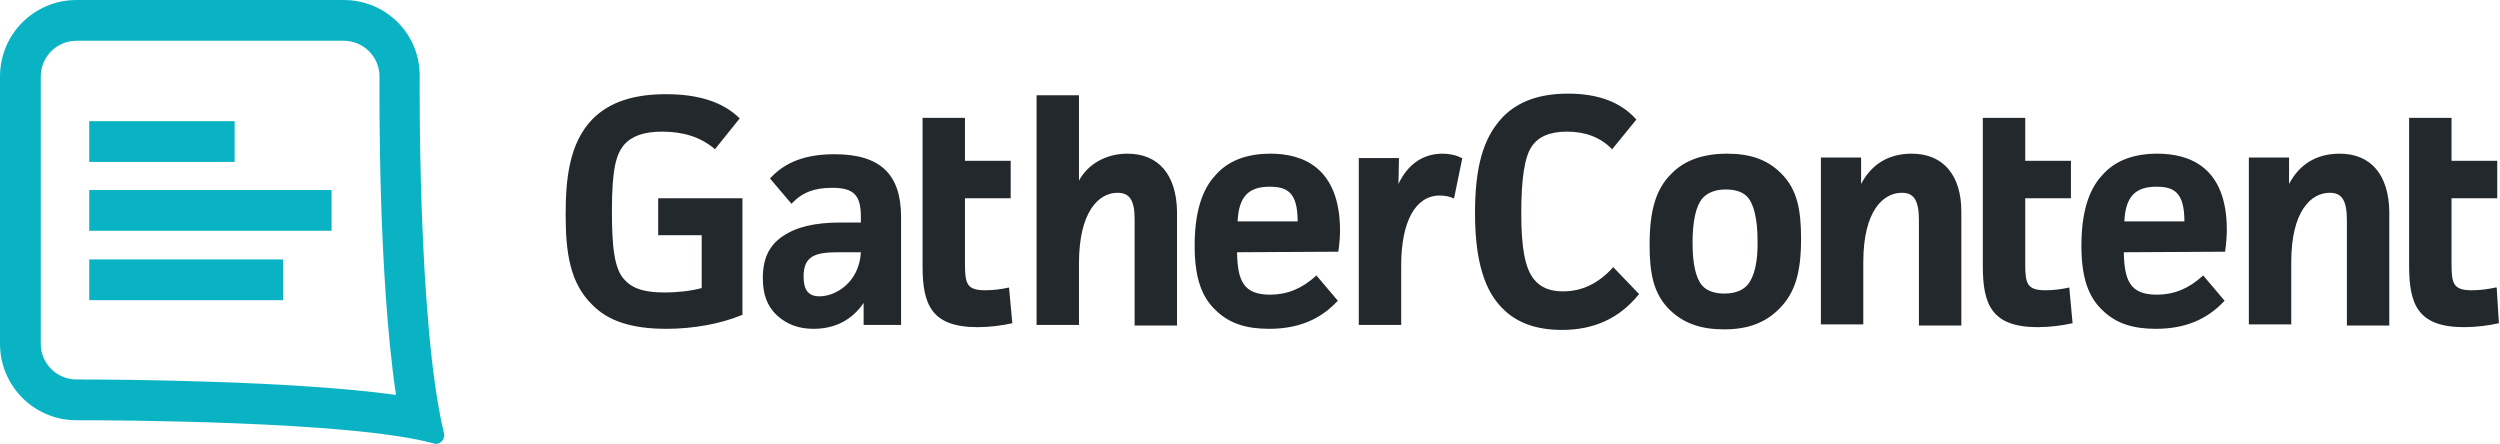
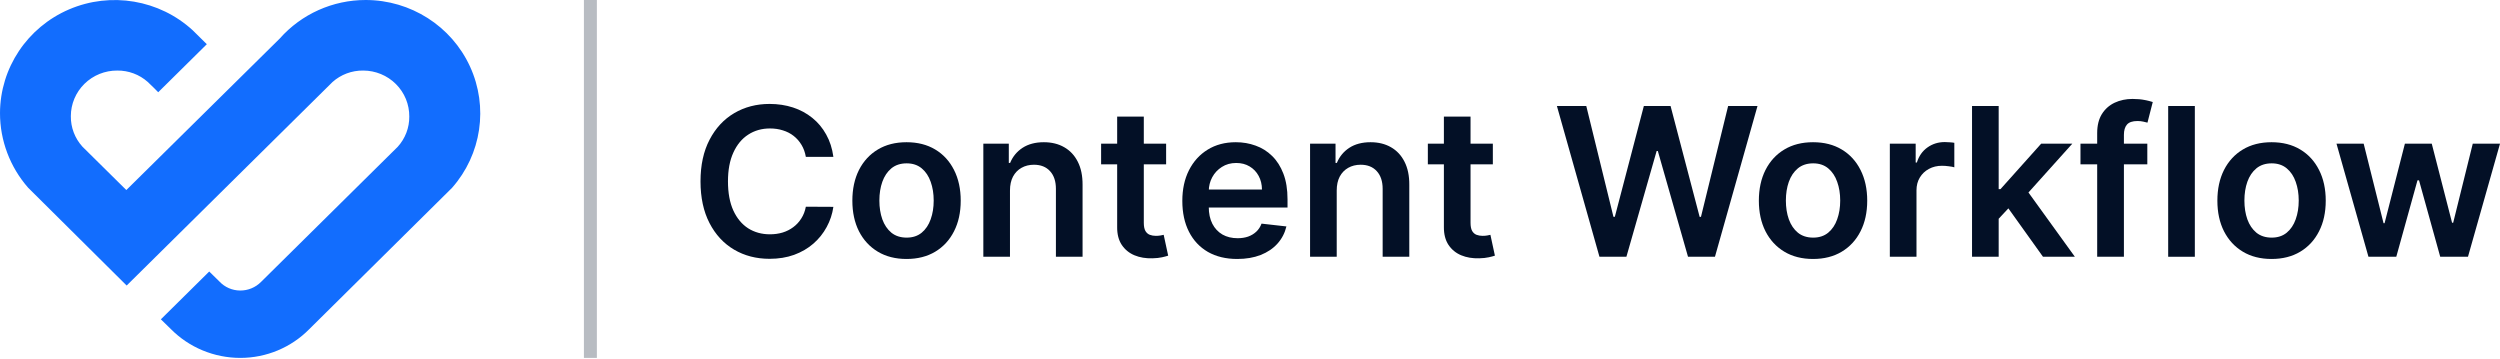
- <svg xmlns="http://www.w3.org/2000/svg" version="1.1" id="Layer_1" x="0px" y="0px" viewBox="-78 356.4 453.9 80.6" style="enable-background:new -78 356.4 453.9 80.6;" xml:space="preserve">
-   <style type="text/css">
- 	.st0{fill:#0AB3C4;}
- 	.st1{fill:#23282D;}
- </style>
-   <path class="st0" d="M-15.6,363.8c3.6,0,6.5,2.9,6.5,6.5c0,2.1-0.3,35.8,3,57.8c-18.9-2.6-50.4-2.8-57.5-2.8h-0.5  c-3.6,0-6.5-2.9-6.5-6.5v-48.5c0-3.6,2.9-6.5,6.5-6.5H-15.6 M-15.6,356.4h-48.5c-7.7,0-13.9,6.2-13.9,13.9v48.5  c0,7.7,6.2,13.9,13.9,13.9c0,0,0.2,0,0.5,0c5.3,0,49.4,0.1,64.3,4.2c0.1,0,0.3,0.1,0.4,0.1c1,0,1.8-1,1.5-2  c-4.8-19.8-4.4-64.7-4.4-64.7C-1.7,362.6-7.9,356.4-15.6,356.4L-15.6,356.4z" />
-   <path class="st1" d="M41.5,399.1h7.9v9.6c-1.8,0.5-4.3,0.8-6.7,0.8c-3.5,0-5.7-0.6-7.2-2.2c-2-1.9-2.4-6.2-2.4-12.6  c0-7.8,0.8-10.3,2.2-12c1.4-1.6,3.6-2.4,6.9-2.4c3.9,0,7,1,9.5,3.1l0.1,0.1l4.5-5.6l-0.1-0.1c-3-2.9-7.4-4.3-13.3-4.3  c-6,0-10.3,1.5-13.3,4.5c-4.3,4.4-4.9,11-4.9,17.4c0,6.9,0.8,12.4,4.8,16.3c2.9,3,7.2,4.4,13.5,4.4c4.9,0,9.8-0.9,13.7-2.5h0.1  v-21.2H41.5L41.5,399.1L41.5,399.1z M73.5,384.4c-5.2,0-8.9,1.4-11.6,4.3l-0.1,0.1l3.9,4.6l0.1-0.1c1.9-2,4.1-2.8,7.3-2.8  c3.9,0,5.2,1.3,5.2,5.3v1h-3.6c-4.8,0-8.1,0.8-10.6,2.5s-3.6,4.1-3.6,7.6c0,3,0.8,5.1,2.6,6.8c1.8,1.6,3.9,2.4,6.6,2.4  c3.9,0,7-1.6,9.1-4.7v4h6.8v-19.6C85.6,388,81.8,384.4,73.5,384.4z M78.3,402.2c-0.3,5.5-4.6,8-7.5,8c-2,0-2.9-1.1-2.9-3.6  c0-3.7,2.1-4.4,6.2-4.4H78.3z M105.2,408.6c-1.3,0.3-2.9,0.5-4.3,0.5c-3.4,0-3.7-1.2-3.7-4.9v-11.8h8.3v-6.8h-8.3v-7.8h-7.7v26.9  c0,7,1.6,11.1,10,11.1c2.1,0,4.5-0.3,6.2-0.7h0.1L105.2,408.6L105.2,408.6z M297.7,408.6c-1.3,0.3-2.9,0.5-4.3,0.5  c-3.4,0-3.7-1.2-3.7-4.9v-11.8h8.3v-6.8h-8.3v-7.8H282v26.9c0,7,1.6,11.1,10,11.1c2.1,0,4.5-0.3,6.2-0.7h0.1L297.7,408.6  L297.7,408.6z M375.3,408.6h-0.2c-1.3,0.3-2.9,0.5-4.3,0.5c-3.4,0-3.7-1.2-3.7-4.9v-11.8h8.3v-6.8h-8.3v-7.8h-7.7v26.9  c0,7,1.6,11.1,10,11.1c2.1,0,4.5-0.3,6.2-0.7h0.1L375.3,408.6z M126.7,384.3c-3.9,0-7.2,1.9-8.8,4.9v-15.5h-7.7v41.7h7.7v-11.2  c0-9.4,3.6-12.8,7-12.8c2.2,0,3.1,1.4,3.1,4.7v19.4h7.7v-20.7C135.6,388.2,132.4,384.3,126.7,384.3z M152.7,384.3  c-4.4,0-7.8,1.3-10.1,4c-2.5,2.7-3.7,7-3.7,12.7c0,5.7,1.2,9.3,3.9,11.8c2.4,2.3,5.4,3.3,9.6,3.3c5.2,0,9.2-1.6,12.4-5l0.1-0.1  l-3.9-4.6l-0.1,0.1c-2.5,2.3-5.2,3.4-8.3,3.4c-4.9,0-5.9-2.6-6-7.7l18.4-0.1V402c0.2-1.4,0.3-2.8,0.3-3.9  C165.2,386.7,158.4,384.3,152.7,384.3z M146.7,396.6c0.2-4.4,1.9-6.3,5.8-6.3c3.2,0,5.1,1,5.1,6.3H146.7z M183.9,384.3  c-3.5,0-6.3,1.9-8,5.5l0.1-4.7h-7.3v30.3h7.7v-10.8c0-8,2.6-12.7,7-12.7c0.9,0,2,0.2,2.4,0.5h0.2l1.5-7.3h-0.1  C186.5,384.6,185.2,384.3,183.9,384.3z M214.9,404.9c-2.6,2.9-5.6,4.4-9.1,4.4c-2.4,0-4.1-0.7-5.3-2.2c-1.6-2-2.3-5.6-2.3-12  c0-6.2,0.6-10.2,1.9-12.1c1.2-1.8,3.3-2.7,6.4-2.7c3.3,0,6,1,8.1,3.1l0.1,0.1l4.4-5.4L219,378c-2.8-3.1-6.9-4.6-12.3-4.6  c-5.2,0-9.1,1.4-11.9,4.3c-3.5,3.7-5,9-5,17.4c0,10.9,2.8,15,4.9,17.2c2.6,2.7,6.2,4,10.9,4c5.8,0,10.4-2.1,13.9-6.4l0.1-0.1  L214.9,404.9L214.9,404.9z M235.6,384.3c-4.4,0-7.8,1.2-10.2,3.7c-2.7,2.7-3.9,6.5-3.9,12.8c0,5,0.6,8.9,3.7,11.9  c2.5,2.4,5.6,3.5,9.8,3.5c4.4,0,7.6-1.2,10.2-3.9c2.7-2.8,3.8-6.4,3.8-12.5c0-5.1-0.6-9-3.7-12C242.9,385.4,239.8,384.3,235.6,384.3  z M239.3,408.1c-0.5,0.6-1.7,1.6-4.2,1.6c-1.8,0-3.2-0.5-4-1.4c-1.2-1.3-1.8-4-1.8-7.8c0-3.9,0.6-6.7,1.8-8.1c0.9-1,2.3-1.6,4.2-1.6  c1.9,0,3.2,0.5,4,1.4c1.1,1.2,1.8,4,1.8,7.8C241.2,403.9,240.5,406.7,239.3,408.1z M269.1,384.3c-4.2,0-7.3,1.9-9.2,5.5V385h-7.3  v30.3h7.7V404c0-9.3,3.6-12.6,7-12.6c2.2,0,3.1,1.4,3.1,5v19.1h7.7v-20.7C278.1,388.2,274.8,384.3,269.1,384.3z M313.7,384.3  c-4.4,0-7.8,1.3-10.1,4c-2.5,2.7-3.7,7-3.7,12.7c0,5.7,1.2,9.3,3.9,11.8c2.4,2.3,5.4,3.3,9.6,3.3c5.2,0,9.2-1.6,12.4-5l0.1-0.1  l-3.9-4.6l-0.1,0.1c-2.5,2.3-5.2,3.4-8.3,3.4c-4.9,0-5.9-2.6-6-7.7l18.4-0.1V402c0.2-1.4,0.3-2.8,0.3-3.9  C326.3,386.7,319.5,384.3,313.7,384.3z M307.7,396.6c0.2-4.4,1.9-6.3,5.8-6.3c3.2,0,5.1,1,5.1,6.3H307.7z M346.8,384.3  c-4.2,0-7.3,1.9-9.2,5.5V385h-7.3v30.3h7.7V404c0-9.3,3.6-12.6,7-12.6c2.2,0,3.1,1.4,3.1,5v19.1h7.7v-20.7  C355.7,388.2,352.5,384.3,346.8,384.3z" />
-   <rect x="-61.8" y="378.4" class="st0" width="26.4" height="7.4" />
-   <rect x="-61.8" y="390.9" class="st0" width="44" height="7.4" />
-   <rect x="-61.8" y="403.5" class="st0" width="35.2" height="7.4" />
+ <svg xmlns="http://www.w3.org/2000/svg" width="230" height="33" viewBox="0 0 230 33" fill="none">
+   <path fill-rule="evenodd" clip-rule="evenodd" d="M33.651 3.83076e-06C37.785 0.007 41.533 2.399 43.241 6.12C44.949 9.841 44.302 14.205 41.585 17.284L28.461 30.273C26.792 31.972 24.499 32.929 22.104 32.927C19.698 32.926 17.393 31.968 15.711 30.267L14.8 29.377L19.249 24.979L20.196 25.908C20.685 26.427 21.369 26.723 22.086 26.728C22.806 26.736 23.499 26.453 24.005 25.946L36.592 13.503C37.285 12.74 37.664 11.749 37.654 10.725C37.664 9.606 37.222 8.529 36.425 7.734C35.629 6.939 34.544 6.491 33.413 6.491C32.371 6.478 31.364 6.855 30.592 7.545L11.653 26.269L2.589 17.271C0.917 15.363 -0.002 12.922 4.72078e-06 10.397C0.016 6.254 2.51 2.513 6.355 0.864C10.201 -0.784 14.668 -0.026 17.738 2.794L19.027 4.067L14.556 8.486C14.556 8.486 13.843 7.757 13.591 7.537C12.822 6.853 11.822 6.48 10.787 6.491C9.657 6.484 8.571 6.923 7.769 7.712C6.968 8.5 6.517 9.571 6.518 10.689C6.504 11.721 6.884 12.721 7.581 13.49L11.622 17.484L25.738 3.545C27.735 1.29 30.62 -0.003 33.651 3.83076e-06Z" fill="#126DFE" />
+   <path d="M54.912 0H53.72V32.927H54.912V0Z" fill="#B8BCC2" />
+   <path d="M217.898 23.622L214.958 13.22H217.458L219.286 20.534H219.381L221.25 13.22H223.722L225.591 20.493H225.693L227.494 13.22H230L227.054 23.622H224.501L222.55 16.592H222.408L220.458 23.622H217.898Z" fill="#031026" />
+   <path d="M208.983 23.825C207.968 23.825 207.087 23.602 206.342 23.155C205.597 22.708 205.019 22.082 204.608 21.279C204.202 20.475 203.999 19.536 203.999 18.461C203.999 17.387 204.202 16.445 204.608 15.637C205.019 14.829 205.597 14.201 206.342 13.755C207.087 13.307 207.968 13.084 208.983 13.084C209.999 13.084 210.88 13.307 211.625 13.755C212.37 14.201 212.945 14.829 213.352 15.637C213.763 16.445 213.968 17.387 213.968 18.461C213.968 19.536 213.763 20.475 213.352 21.279C212.945 22.082 212.37 22.708 211.625 23.155C210.88 23.602 209.999 23.825 208.983 23.825ZM208.997 21.861C209.548 21.861 210.009 21.71 210.379 21.407C210.749 21.1 211.024 20.689 211.205 20.175C211.39 19.66 211.483 19.087 211.483 18.454C211.483 17.818 211.39 17.242 211.205 16.728C211.024 16.208 210.749 15.795 210.379 15.488C210.009 15.181 209.548 15.028 208.997 15.028C208.433 15.028 207.963 15.181 207.588 15.488C207.218 15.795 206.94 16.208 206.755 16.728C206.575 17.242 206.485 17.818 206.485 18.454C206.485 19.087 206.575 19.66 206.755 20.175C206.94 20.689 207.218 21.1 207.588 21.407C207.963 21.71 208.433 21.861 208.997 21.861Z" fill="#031026" />
+   <path d="M201.925 9.752V23.622H199.473V9.752H201.925Z" fill="#031026" />
+   <path d="M197.553 13.22V15.116H191.404V13.22H197.553ZM192.941 23.622V12.238C192.941 11.538 193.086 10.955 193.375 10.49C193.668 10.025 194.061 9.678 194.553 9.447C195.045 9.217 195.592 9.102 196.192 9.102C196.616 9.102 196.993 9.136 197.323 9.203C197.653 9.271 197.897 9.332 198.054 9.386L197.567 11.283C197.463 11.251 197.332 11.219 197.174 11.188C197.016 11.152 196.84 11.134 196.646 11.134C196.19 11.134 195.867 11.244 195.677 11.466C195.492 11.682 195.4 11.994 195.4 12.4V23.622H192.941Z" fill="#031026" />
+   <path d="M183.662 20.358L183.655 17.398H184.047L187.786 13.22H190.651L186.052 18.339H185.544L183.662 20.358ZM181.427 23.622V9.752H183.878V23.622H181.427ZM187.955 23.622L184.569 18.888L186.222 17.161L190.888 23.622H187.955Z" fill="#031026" />
+   <path d="M173.865 23.622V13.22H176.242V14.953H176.351C176.54 14.353 176.865 13.89 177.326 13.565C177.791 13.235 178.322 13.07 178.918 13.07C179.053 13.07 179.204 13.077 179.371 13.091C179.543 13.1 179.685 13.116 179.798 13.138V15.393C179.694 15.357 179.529 15.326 179.304 15.299C179.082 15.267 178.868 15.251 178.66 15.251C178.213 15.251 177.811 15.348 177.455 15.542C177.103 15.732 176.825 15.996 176.622 16.335C176.418 16.673 176.317 17.064 176.317 17.506V23.622H173.865Z" fill="#031026" />
+   <path d="M166.8 23.825C165.784 23.825 164.904 23.602 164.159 23.155C163.414 22.708 162.836 22.082 162.425 21.279C162.019 20.475 161.815 19.536 161.815 18.461C161.815 17.387 162.019 16.445 162.425 15.637C162.836 14.829 163.414 14.201 164.159 13.755C164.904 13.307 165.784 13.084 166.8 13.084C167.816 13.084 168.696 13.307 169.441 13.755C170.186 14.201 170.762 14.829 171.168 15.637C171.579 16.445 171.784 17.387 171.784 18.461C171.784 19.536 171.579 20.475 171.168 21.279C170.762 22.082 170.186 22.708 169.441 23.155C168.696 23.602 167.816 23.825 166.8 23.825ZM166.813 21.861C167.364 21.861 167.825 21.71 168.195 21.407C168.565 21.1 168.841 20.689 169.021 20.175C169.207 19.66 169.299 19.087 169.299 18.454C169.299 17.818 169.207 17.242 169.021 16.728C168.841 16.208 168.565 15.795 168.195 15.488C167.825 15.181 167.364 15.028 166.813 15.028C166.249 15.028 165.78 15.181 165.405 15.488C165.035 15.795 164.757 16.208 164.572 16.728C164.391 17.242 164.301 17.818 164.301 18.454C164.301 19.087 164.391 19.66 164.572 20.175C164.757 20.689 165.035 21.1 165.405 21.407C165.78 21.71 166.249 21.861 166.813 21.861Z" fill="#031026" />
+   <path d="M147.15 23.622L143.235 9.752H145.938L148.437 19.945H148.565L151.234 9.752H153.692L156.367 19.951H156.489L158.988 9.752H161.69L157.776 23.622H155.297L152.52 13.89H152.412L149.629 23.622H147.15Z" fill="#031026" />
+   <path d="M137.342 13.22V15.116H131.362V13.22H137.342ZM132.838 10.727H135.29V20.493C135.29 20.823 135.339 21.076 135.439 21.252C135.543 21.423 135.678 21.541 135.845 21.604C136.012 21.667 136.197 21.698 136.4 21.698C136.554 21.698 136.694 21.687 136.82 21.665C136.951 21.642 137.05 21.622 137.118 21.604L137.531 23.52C137.401 23.565 137.213 23.615 136.969 23.669C136.73 23.723 136.437 23.755 136.089 23.764C135.475 23.782 134.922 23.69 134.43 23.486C133.937 23.279 133.547 22.958 133.258 22.525C132.974 22.091 132.834 21.549 132.838 20.899V10.727Z" fill="#031026" />
+   <path d="M122.978 17.527V23.622H120.526V13.22H122.869V14.987H122.991C123.231 14.405 123.612 13.942 124.136 13.599C124.664 13.256 125.316 13.084 126.093 13.084C126.811 13.084 127.436 13.238 127.969 13.545C128.506 13.852 128.921 14.296 129.215 14.879C129.513 15.461 129.66 16.168 129.655 16.998V23.622H127.204V17.378C127.204 16.682 127.023 16.138 126.662 15.746C126.305 15.353 125.811 15.156 125.179 15.156C124.75 15.156 124.368 15.251 124.034 15.441C123.705 15.626 123.445 15.895 123.255 16.247C123.07 16.599 122.978 17.026 122.978 17.527Z" fill="#031026" />
+   <path d="M113.826 23.825C112.783 23.825 111.883 23.608 111.124 23.175C110.37 22.737 109.79 22.118 109.384 21.319C108.977 20.516 108.774 19.57 108.774 18.482C108.774 17.412 108.977 16.473 109.384 15.664C109.795 14.852 110.368 14.22 111.104 13.768C111.84 13.312 112.704 13.084 113.698 13.084C114.339 13.084 114.944 13.188 115.513 13.396C116.086 13.599 116.592 13.915 117.03 14.344C117.472 14.773 117.82 15.319 118.073 15.983C118.326 16.642 118.452 17.427 118.452 18.339V19.091H109.925V17.439H116.102C116.097 16.969 115.996 16.552 115.797 16.186C115.598 15.816 115.321 15.524 114.964 15.312C114.612 15.1 114.201 14.994 113.732 14.994C113.23 14.994 112.79 15.116 112.411 15.36C112.032 15.599 111.736 15.915 111.524 16.308C111.316 16.696 111.21 17.123 111.206 17.588V19.03C111.206 19.635 111.316 20.154 111.537 20.588C111.759 21.017 112.068 21.346 112.465 21.577C112.862 21.802 113.328 21.915 113.86 21.915C114.217 21.915 114.54 21.866 114.829 21.766C115.118 21.662 115.368 21.511 115.58 21.312C115.792 21.114 115.953 20.868 116.061 20.574L118.35 20.832C118.206 21.437 117.931 21.965 117.524 22.416C117.122 22.863 116.607 23.211 115.98 23.459C115.352 23.703 114.635 23.825 113.826 23.825Z" fill="#031026" />
+   <path d="M107.283 13.22V15.116H101.302V13.22H107.283ZM102.779 10.727H105.23V20.493C105.23 20.823 105.28 21.076 105.379 21.252C105.483 21.423 105.619 21.541 105.786 21.604C105.953 21.667 106.138 21.698 106.341 21.698C106.495 21.698 106.635 21.687 106.761 21.665C106.892 21.642 106.991 21.622 107.059 21.604L107.472 23.52C107.341 23.565 107.154 23.615 106.91 23.669C106.671 23.723 106.377 23.755 106.03 23.764C105.416 23.782 104.862 23.69 104.37 23.486C103.878 23.279 103.488 22.958 103.199 22.525C102.914 22.091 102.774 21.549 102.779 20.899V10.727Z" fill="#031026" />
+   <path d="M92.918 17.527V23.622H90.467V13.22H92.81V14.987H92.932C93.171 14.405 93.553 13.942 94.076 13.599C94.605 13.256 95.257 13.084 96.034 13.084C96.751 13.084 97.377 13.238 97.909 13.545C98.447 13.852 98.862 14.296 99.156 14.879C99.454 15.461 99.6 16.168 99.596 16.998V23.622H97.144V17.378C97.144 16.682 96.964 16.138 96.603 15.746C96.246 15.353 95.751 15.156 95.12 15.156C94.69 15.156 94.309 15.251 93.975 15.441C93.645 15.626 93.385 15.895 93.196 16.247C93.011 16.599 92.918 17.026 92.918 17.527Z" fill="#031026" />
+   <path d="M83.401 23.825C82.386 23.825 81.505 23.602 80.76 23.155C80.015 22.708 79.437 22.082 79.026 21.279C78.62 20.475 78.417 19.536 78.417 18.461C78.417 17.387 78.62 16.445 79.026 15.637C79.437 14.829 80.015 14.201 80.76 13.755C81.505 13.307 82.386 13.084 83.401 13.084C84.417 13.084 85.298 13.307 86.043 13.755C86.787 14.201 87.363 14.829 87.77 15.637C88.181 16.445 88.386 17.387 88.386 18.461C88.386 19.536 88.181 20.475 87.77 21.279C87.363 22.082 86.787 22.708 86.043 23.155C85.298 23.602 84.417 23.825 83.401 23.825ZM83.415 21.861C83.966 21.861 84.426 21.71 84.797 21.407C85.167 21.1 85.442 20.689 85.623 20.175C85.808 19.66 85.9 19.087 85.9 18.454C85.9 17.818 85.808 17.242 85.623 16.728C85.442 16.208 85.167 15.795 84.797 15.488C84.426 15.181 83.966 15.028 83.415 15.028C82.85 15.028 82.381 15.181 82.006 15.488C81.636 15.795 81.359 16.208 81.173 16.728C80.993 17.242 80.902 17.818 80.902 18.454C80.902 19.087 80.993 19.66 81.173 20.175C81.359 20.689 81.636 21.1 82.006 21.407C82.381 21.71 82.85 21.861 83.415 21.861Z" fill="#031026" />
+   <path d="M76.671 14.432H74.138C74.066 14.016 73.933 13.648 73.739 13.328C73.545 13.003 73.303 12.727 73.014 12.502C72.725 12.276 72.396 12.107 72.026 11.994C71.66 11.876 71.265 11.818 70.84 11.818C70.086 11.818 69.418 12.007 68.836 12.386C68.253 12.761 67.797 13.312 67.468 14.039C67.138 14.761 66.973 15.644 66.973 16.687C66.973 17.748 67.138 18.642 67.468 19.369C67.802 20.091 68.258 20.637 68.836 21.008C69.418 21.373 70.084 21.556 70.834 21.556C71.249 21.556 71.637 21.502 71.999 21.394C72.364 21.281 72.691 21.116 72.98 20.899C73.274 20.683 73.52 20.416 73.719 20.1C73.922 19.784 74.062 19.423 74.138 19.017L76.671 19.03C76.576 19.689 76.371 20.308 76.055 20.886C75.744 21.464 75.335 21.974 74.829 22.416C74.324 22.854 73.732 23.198 73.055 23.446C72.377 23.69 71.626 23.811 70.8 23.811C69.581 23.811 68.492 23.529 67.535 22.965C66.578 22.401 65.824 21.586 65.273 20.52C64.723 19.455 64.447 18.177 64.447 16.687C64.447 15.193 64.725 13.915 65.28 12.854C65.836 11.788 66.592 10.973 67.549 10.409C68.506 9.845 69.59 9.562 70.8 9.562C71.572 9.562 72.29 9.671 72.953 9.887C73.617 10.104 74.208 10.422 74.728 10.842C75.247 11.258 75.674 11.768 76.008 12.373C76.346 12.973 76.567 13.66 76.671 14.432Z" fill="#031026" />
</svg>
